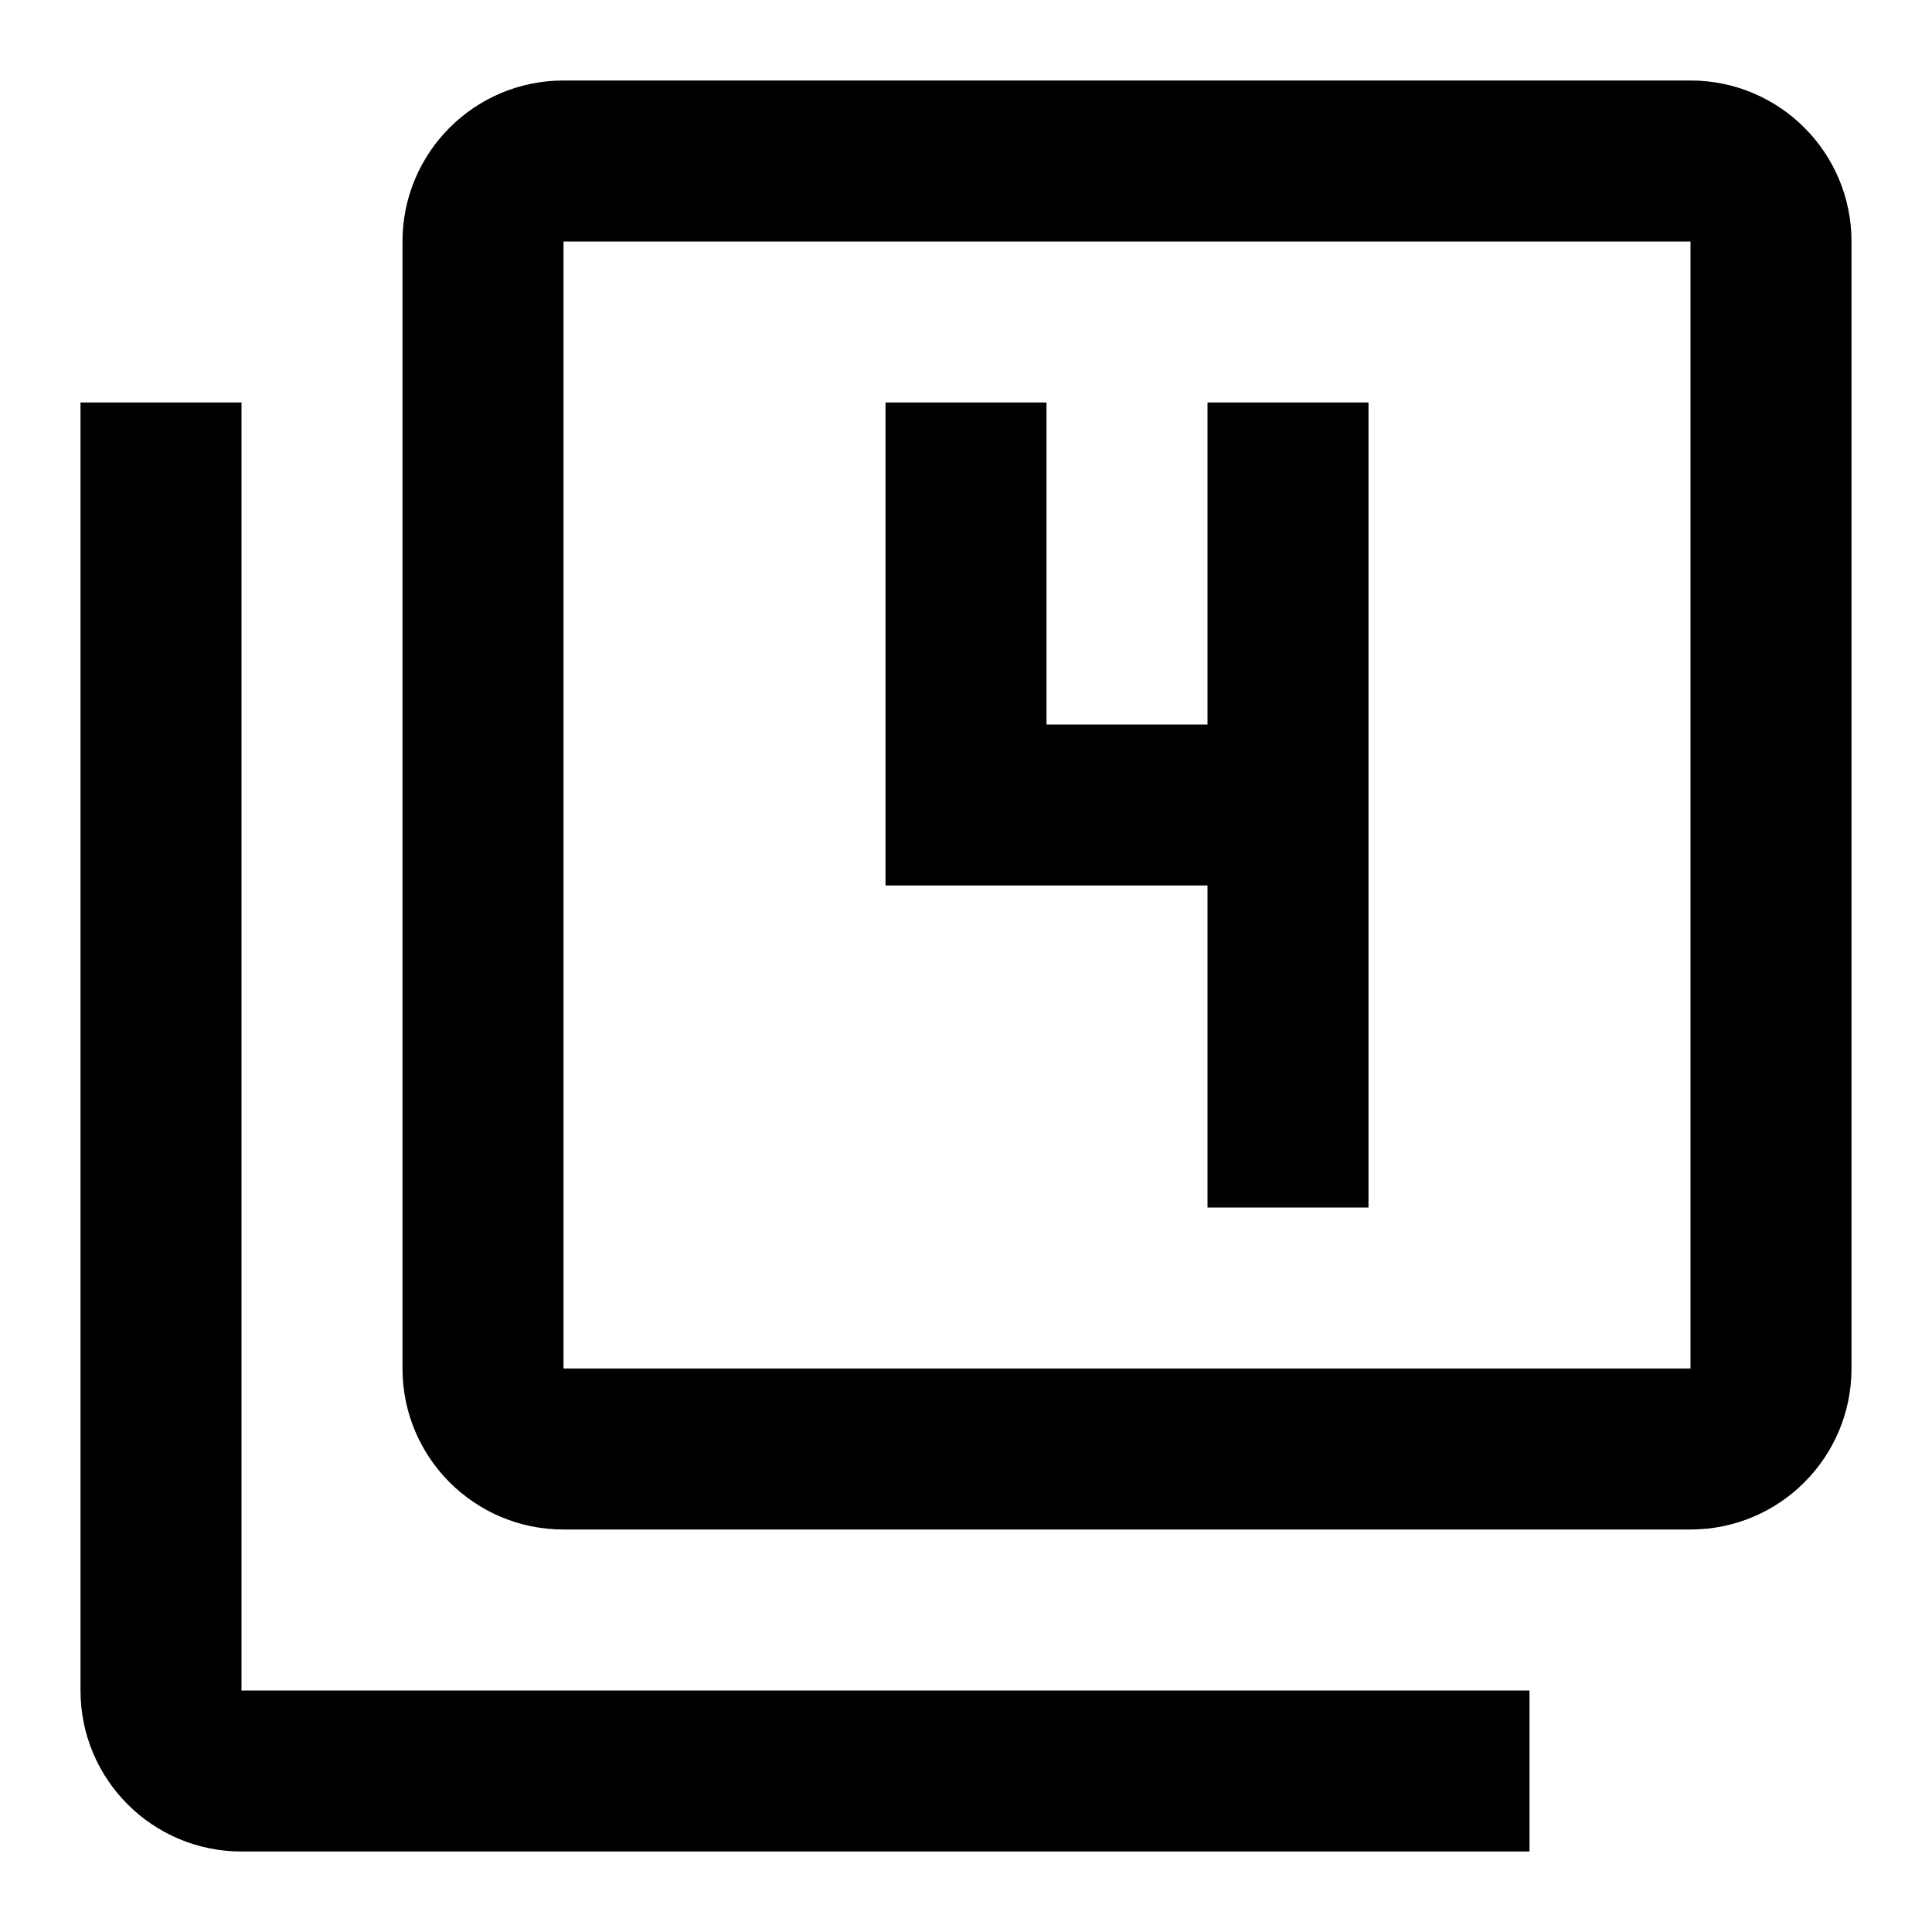
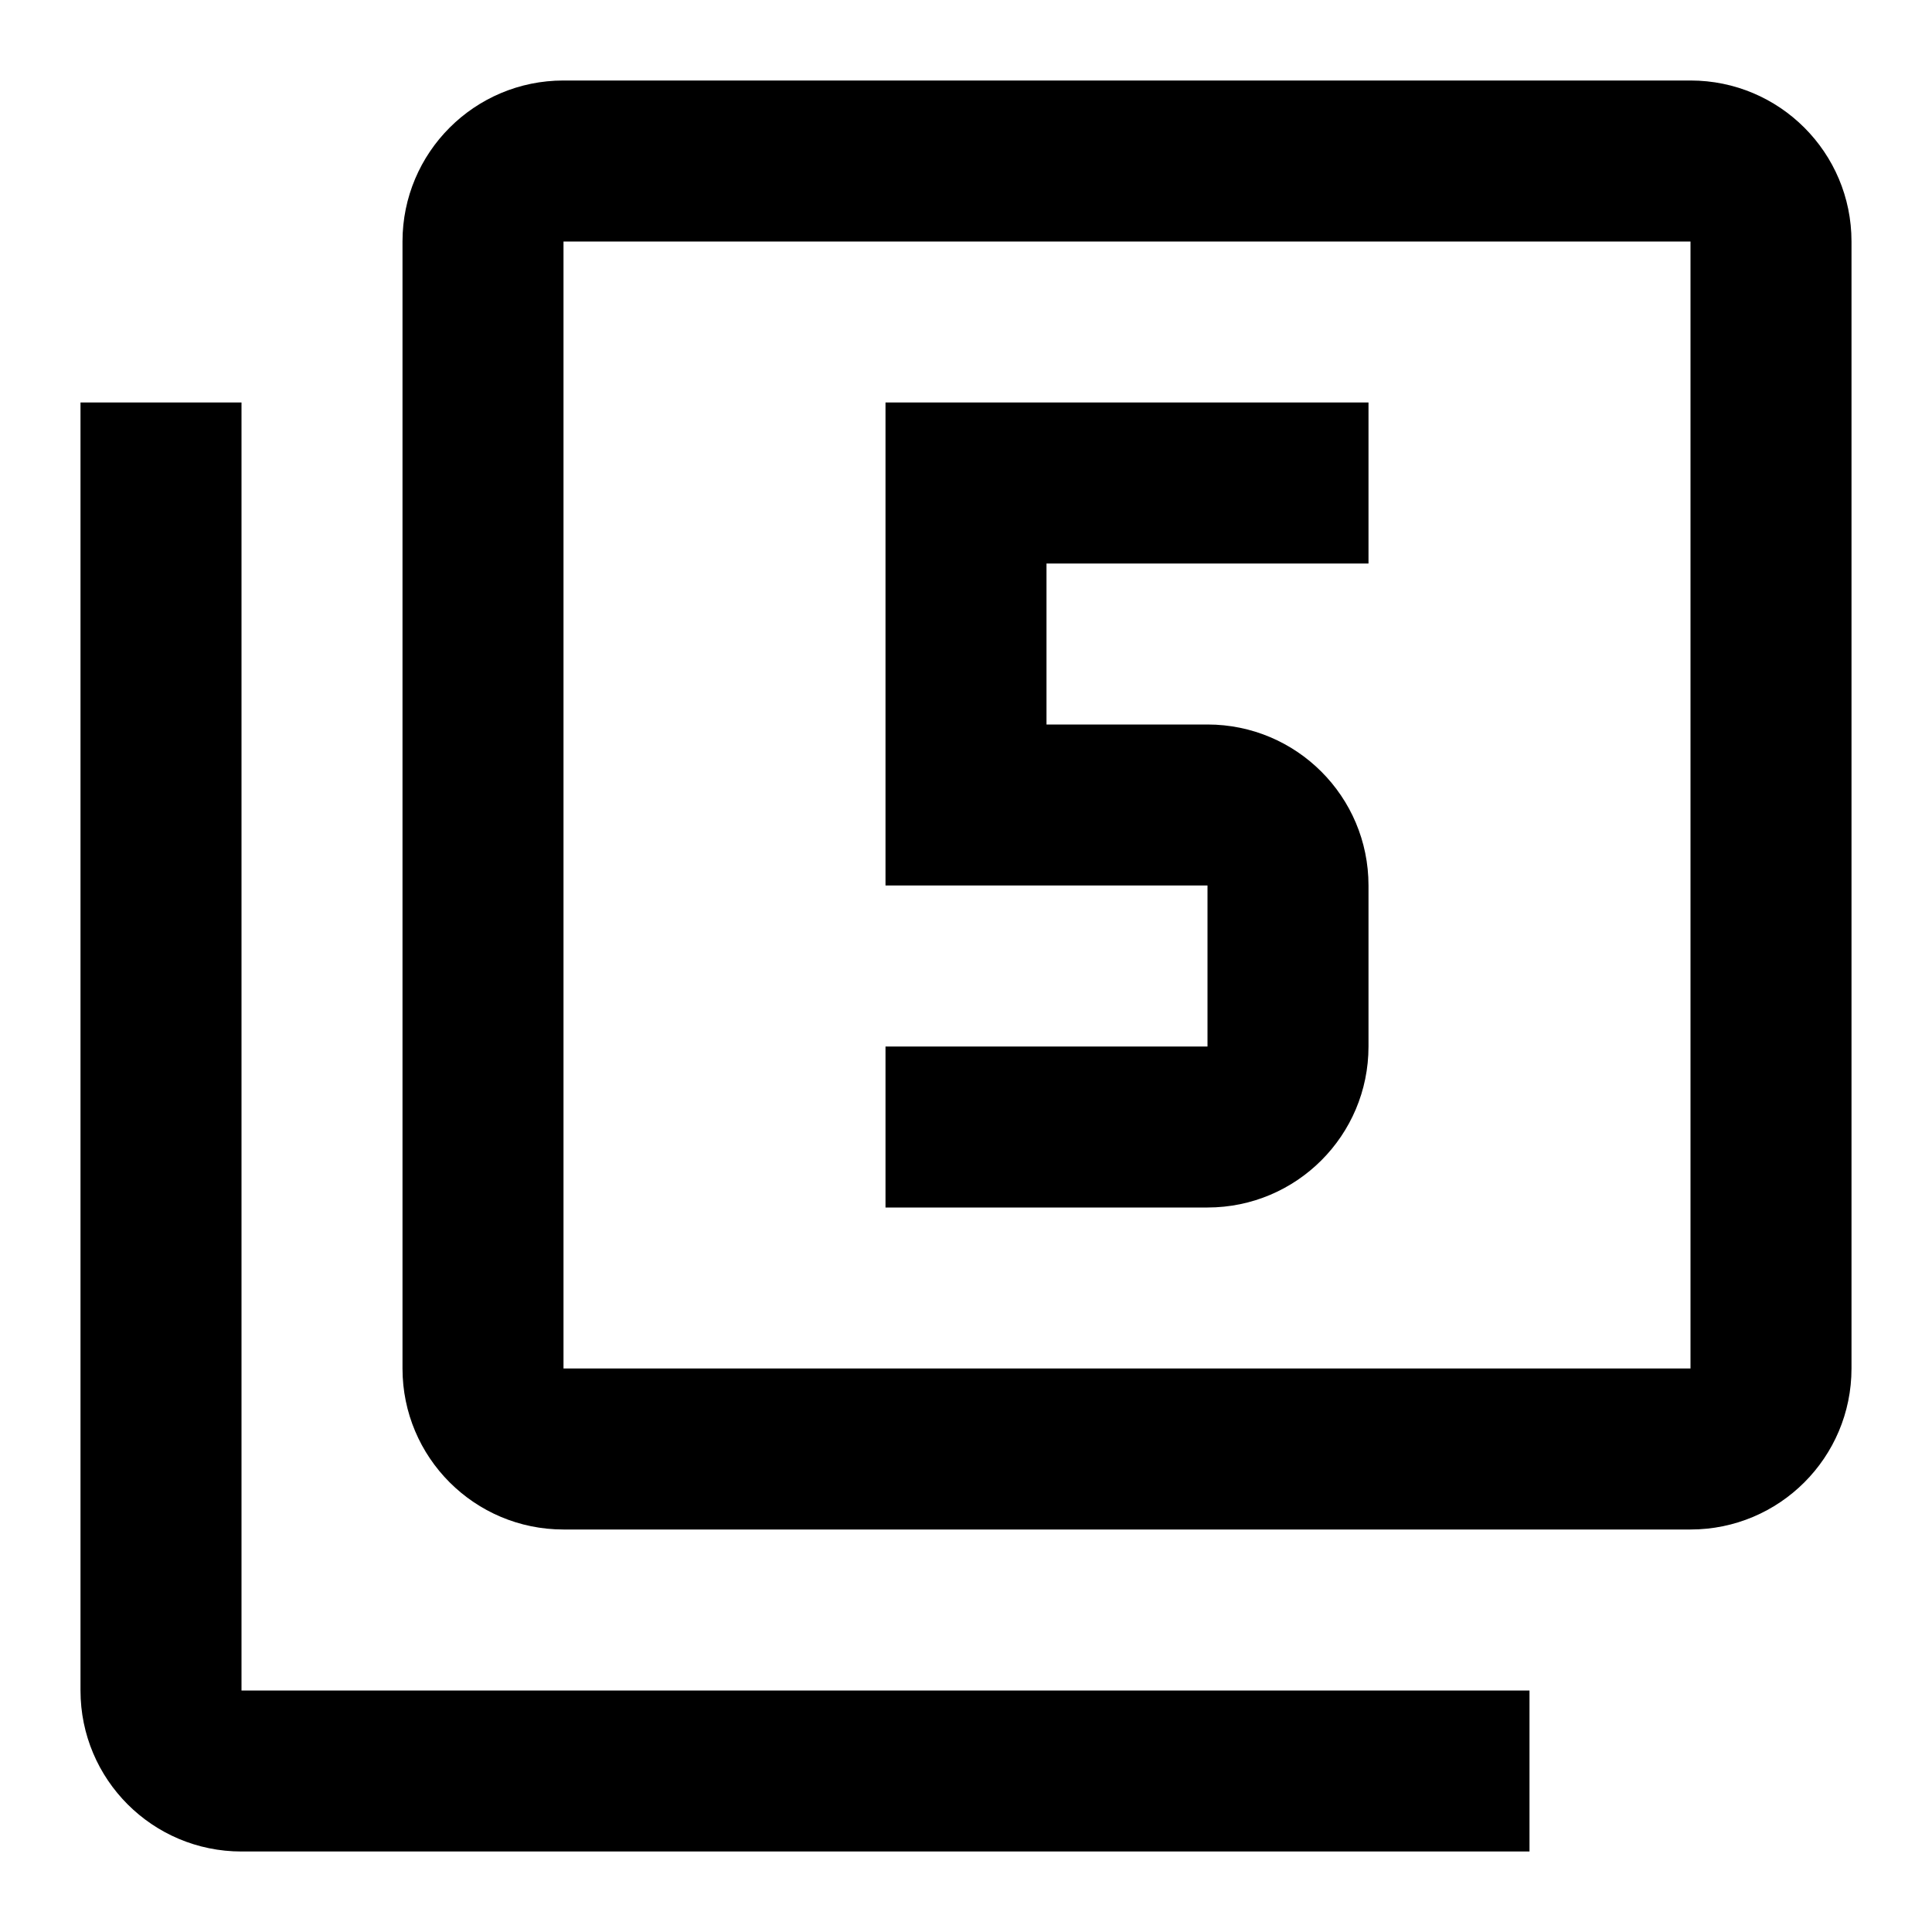
<svg xmlns="http://www.w3.org/2000/svg" height="48" viewBox="0 0 48 48" width="48">
  <path d="M0 0h48v48h-48z" fill="none" />
-   <path d="M6 10h-4v32c0 2.21 1.79 4 4 4h32v-4h-32v-32zm24 20h4v-20h-4v8h-4v-8h-4v12h8v8zm12-28h-28c-2.21 0-4 1.79-4 4v28c0 2.21 1.79 4 4 4h28c2.21 0 4-1.79 4-4v-28c0-2.21-1.79-4-4-4zm0 32h-28v-28h28v28z" />
+   <path d="M42 2h-28c-2.21 0-4 1.79-4 4v28c0 2.21 1.79 4 4 4h28c2.21 0 4-1.79 4-4v-28c0-2.21-1.79-4-4-4zm0 32h-28v-28h28v28zm-36-24h-4v32c0 2.21 1.79 4 4 4h32v-4h-32v-32zm28 16v-4c0-2.21-1.79-4-4-4h-4v-4h8v-4h-12v12h8v4h-8v4h8c2.21 0 4-1.79 4-4z" />
</svg>
